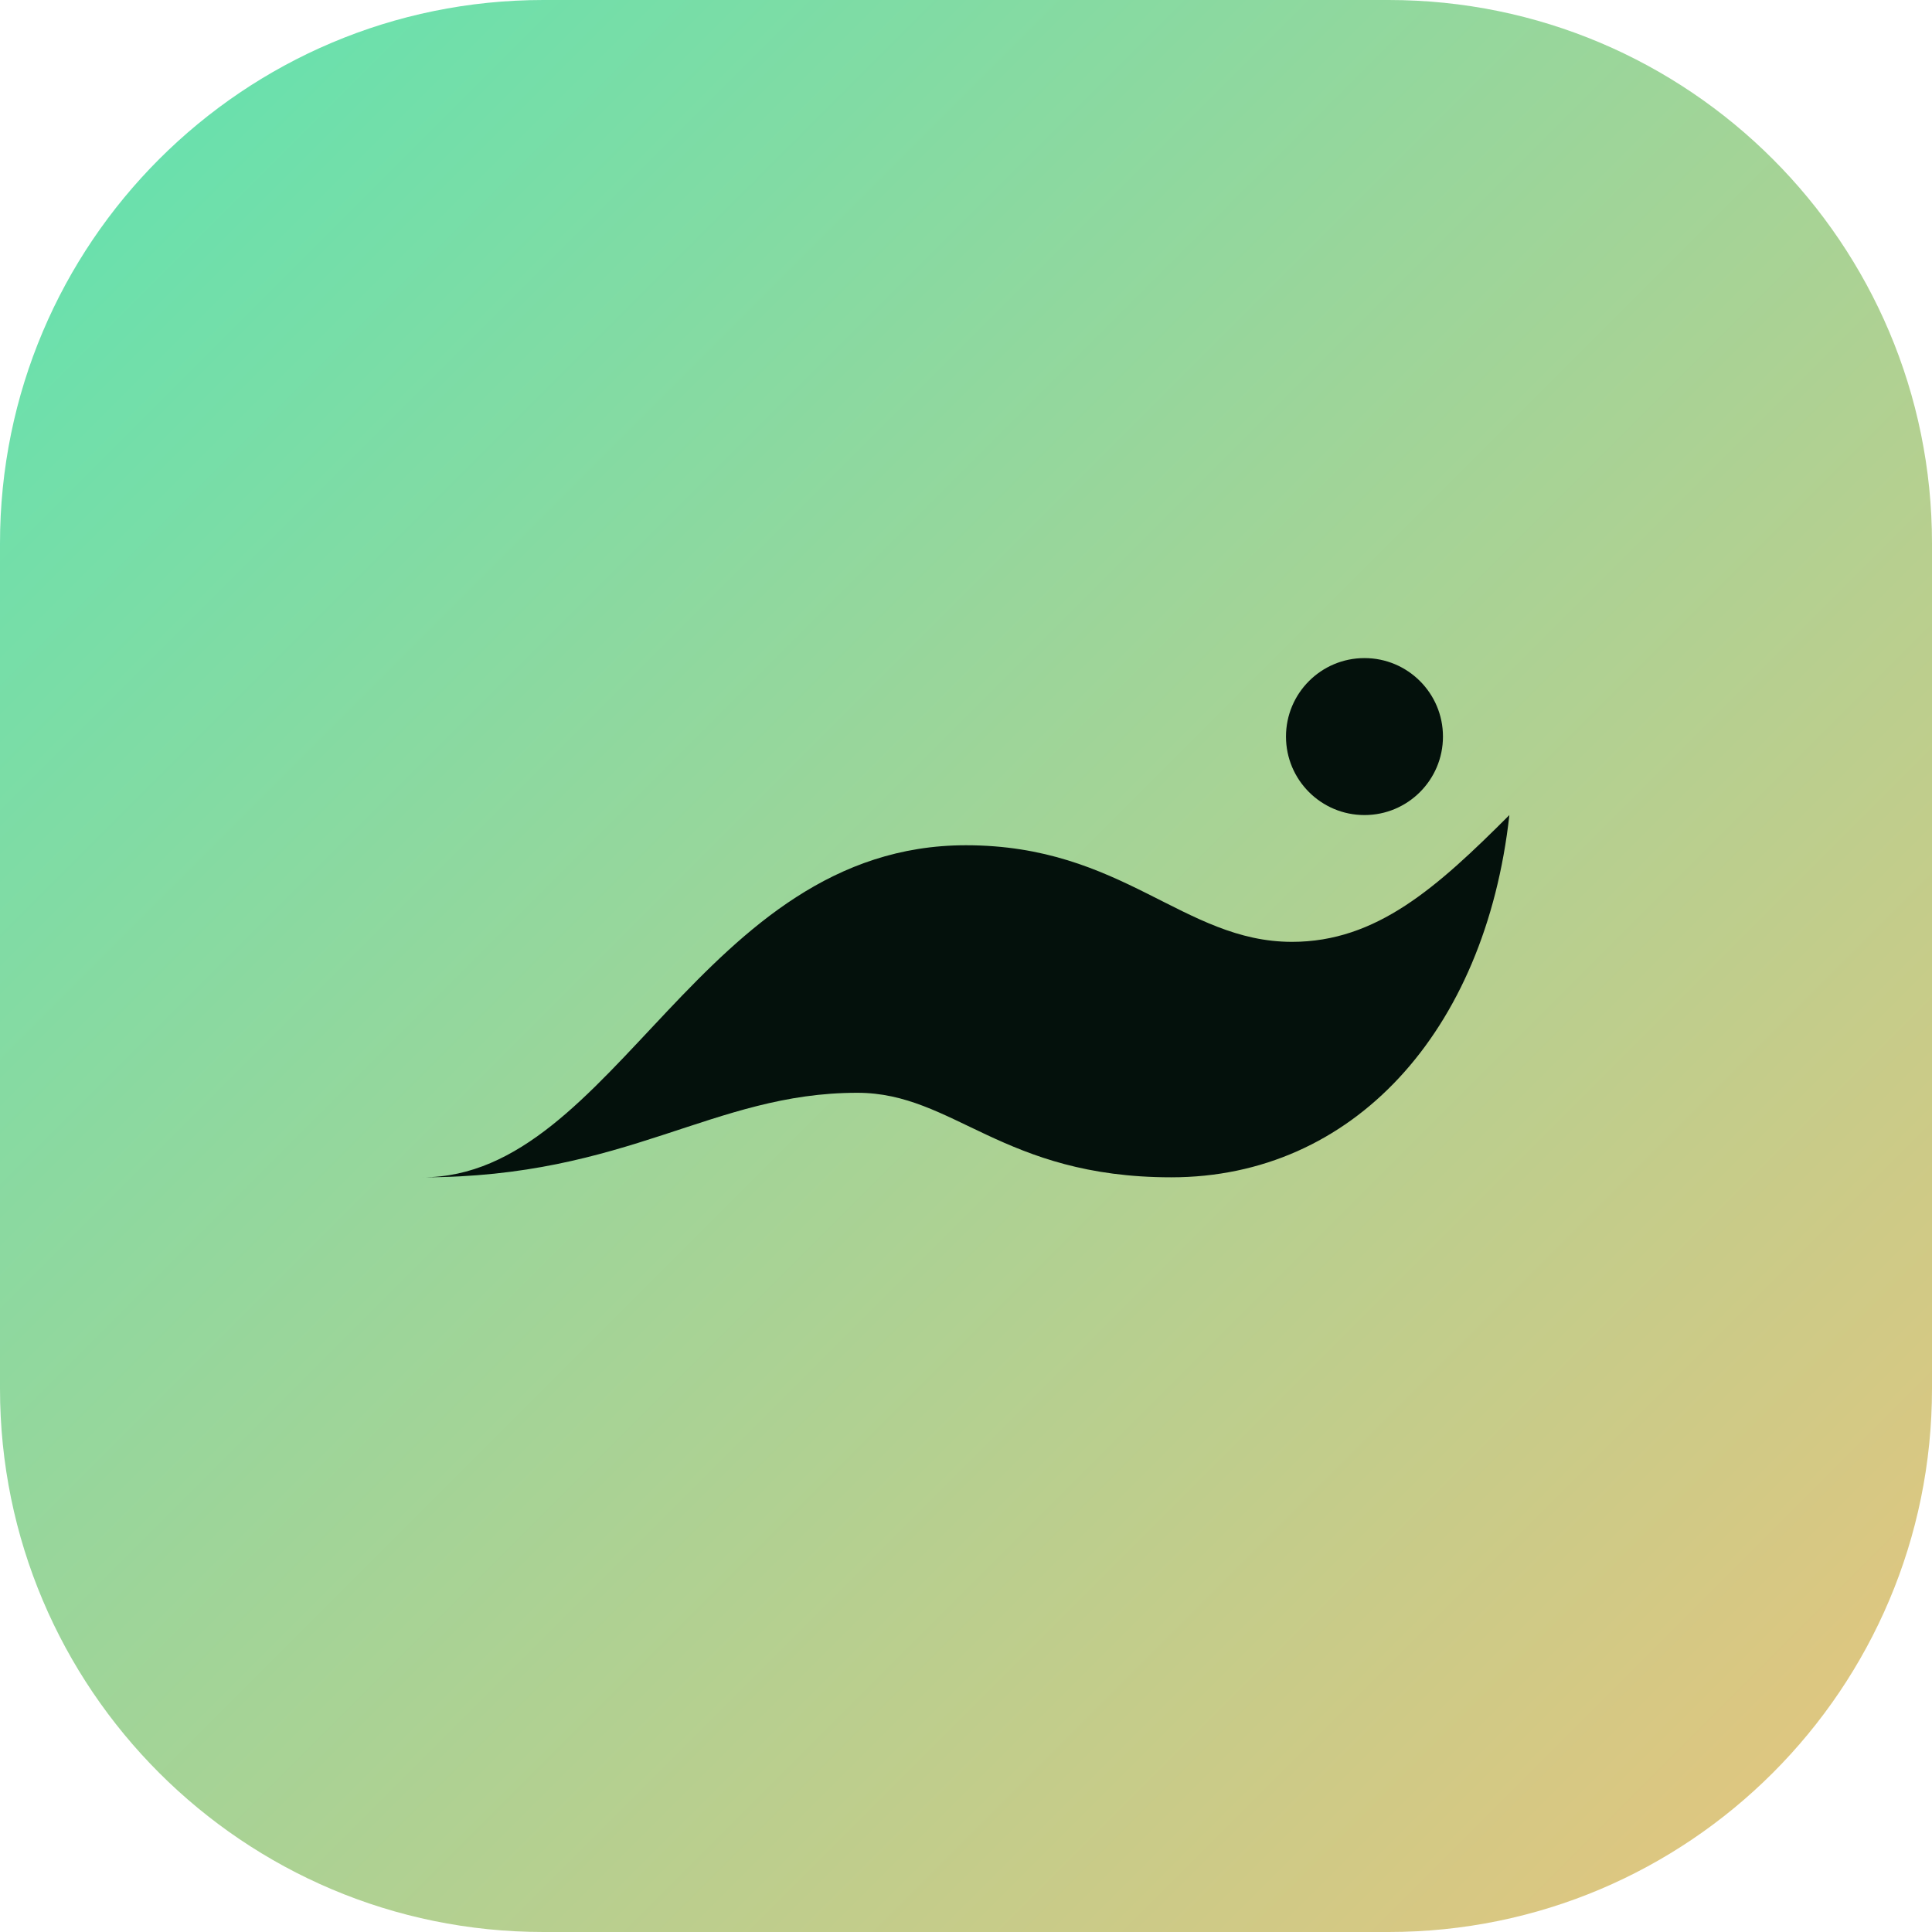
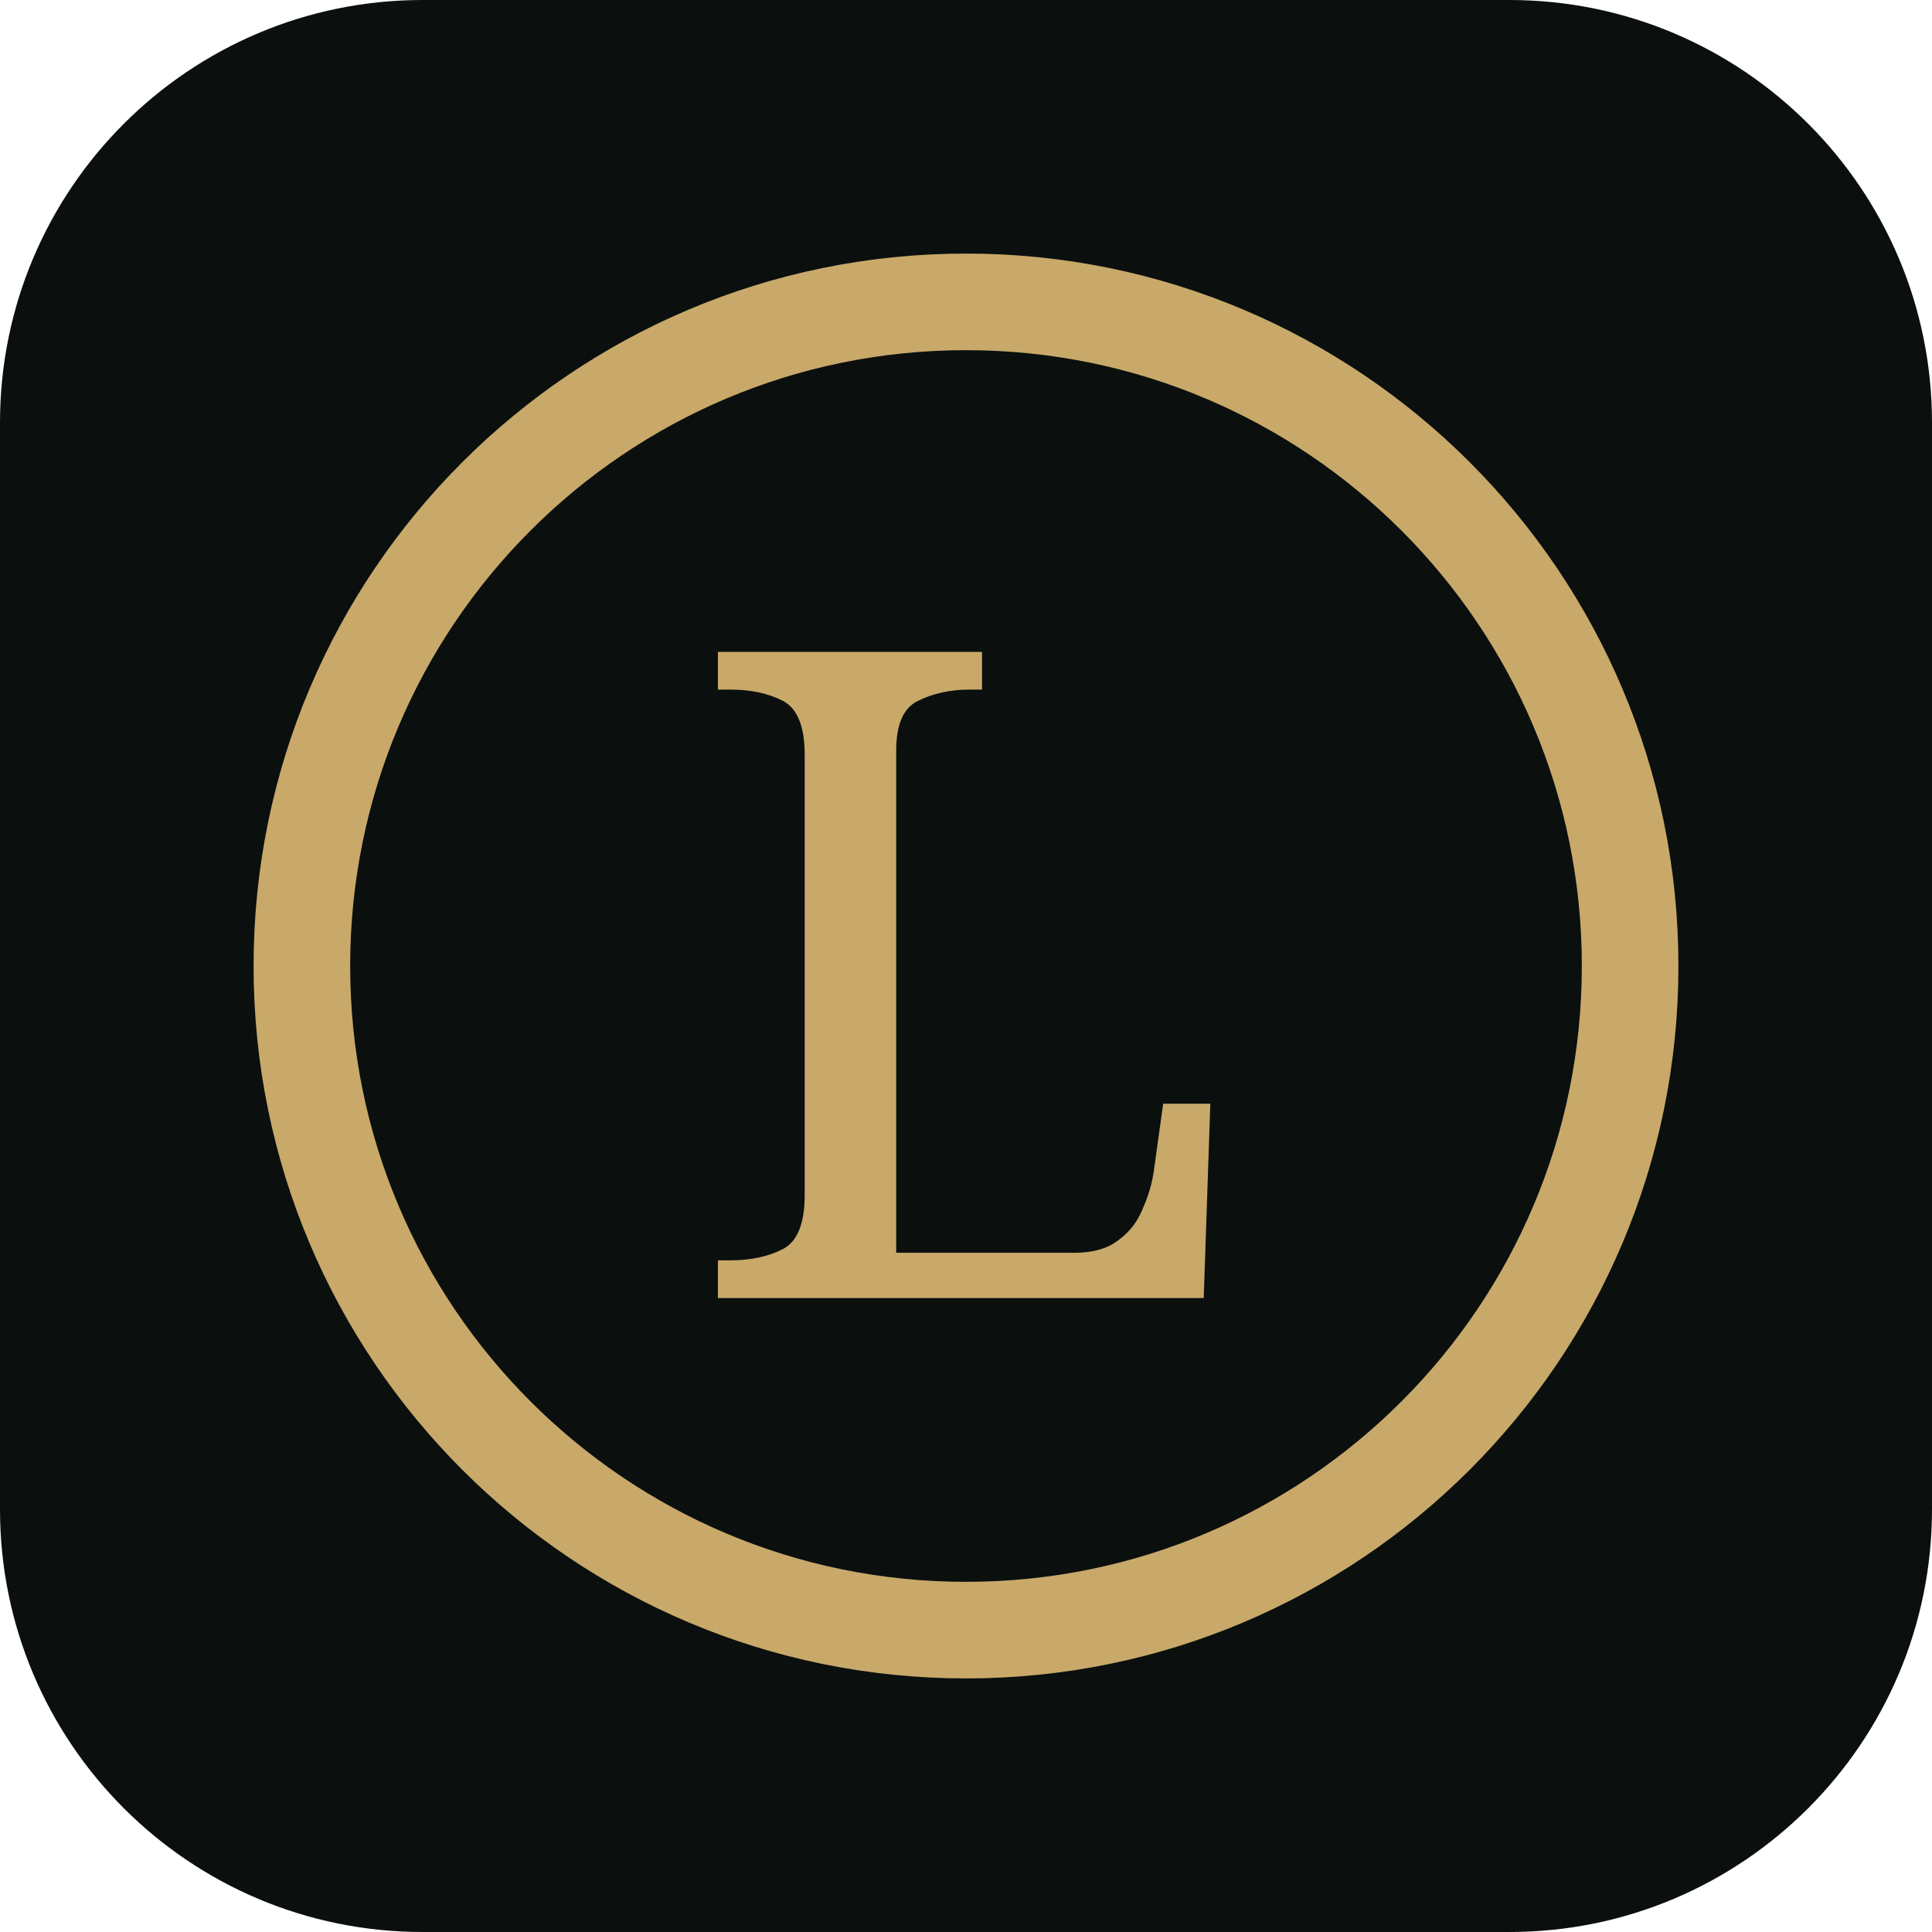
<svg xmlns="http://www.w3.org/2000/svg" viewBox="0 0 32 32">
-   <defs>
-     <linearGradient id="g" x1="0" y1="0" x2="32" y2="32" gradientUnits="userSpaceOnUse">
-       <stop stop-color="#5fe3b1" />
-       <stop offset="1" stop-color="#e9c47c" />
-     </linearGradient>
-   </defs>
-   <rect width="32" height="32" rx="9" fill="url(#g)" />
-   <path d="M7 19.5c3.2 0 4.6-5.5 9-5.5 2.6 0 3.6 1.6 5.4 1.6 1.4 0 2.4-.9 3.6-2.1-.4 3.6-2.6 6-5.6 6-2.8 0-3.6-1.4-5.2-1.4-2.4 0-3.8 1.4-7.2 1.4Z" fill="#04110c" />
-   <circle cx="22.6" cy="12.2" r="1.3" fill="#04110c" />
+   <rect width="32" height="32" rx="7" fill="#0b0f0e" />
+   <circle cx="16" cy="16" r="11" fill="none" stroke="#c8a96a" stroke-width="1.6" />
+   <text x="16" y="21.5" text-anchor="middle" font-family="Georgia,serif" font-size="15" fill="#c8a96a">L</text>
</svg>
